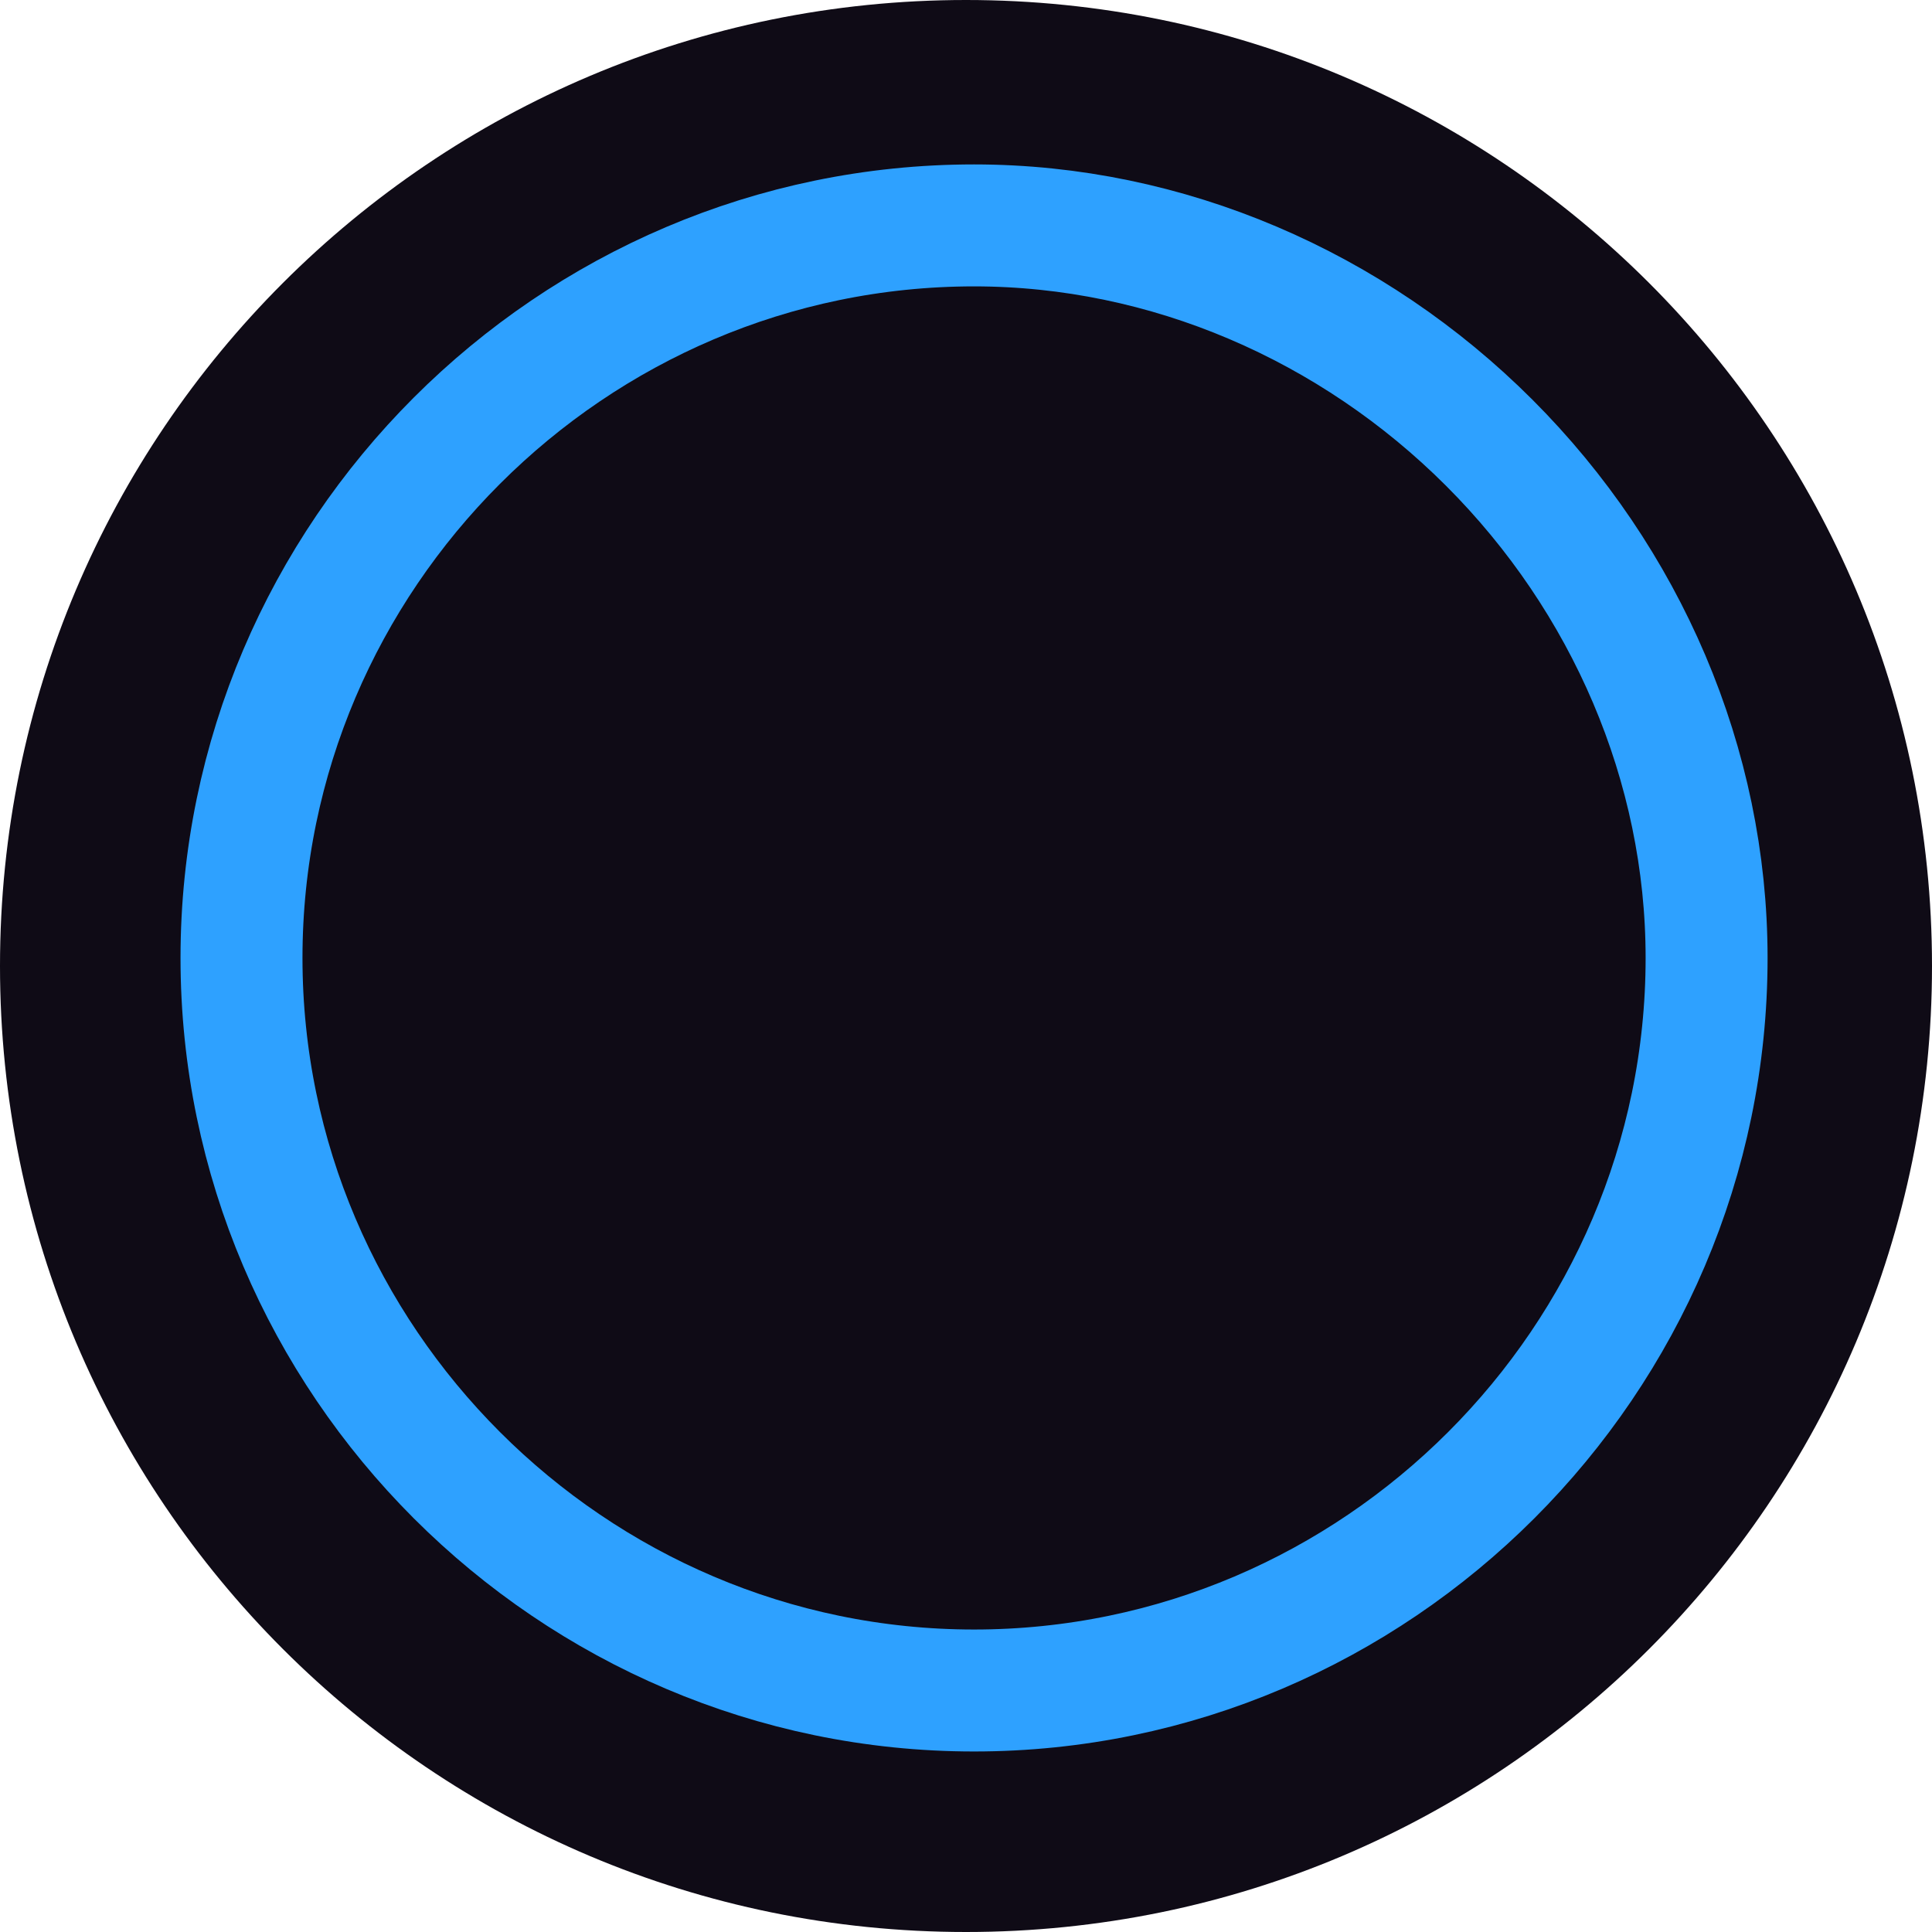
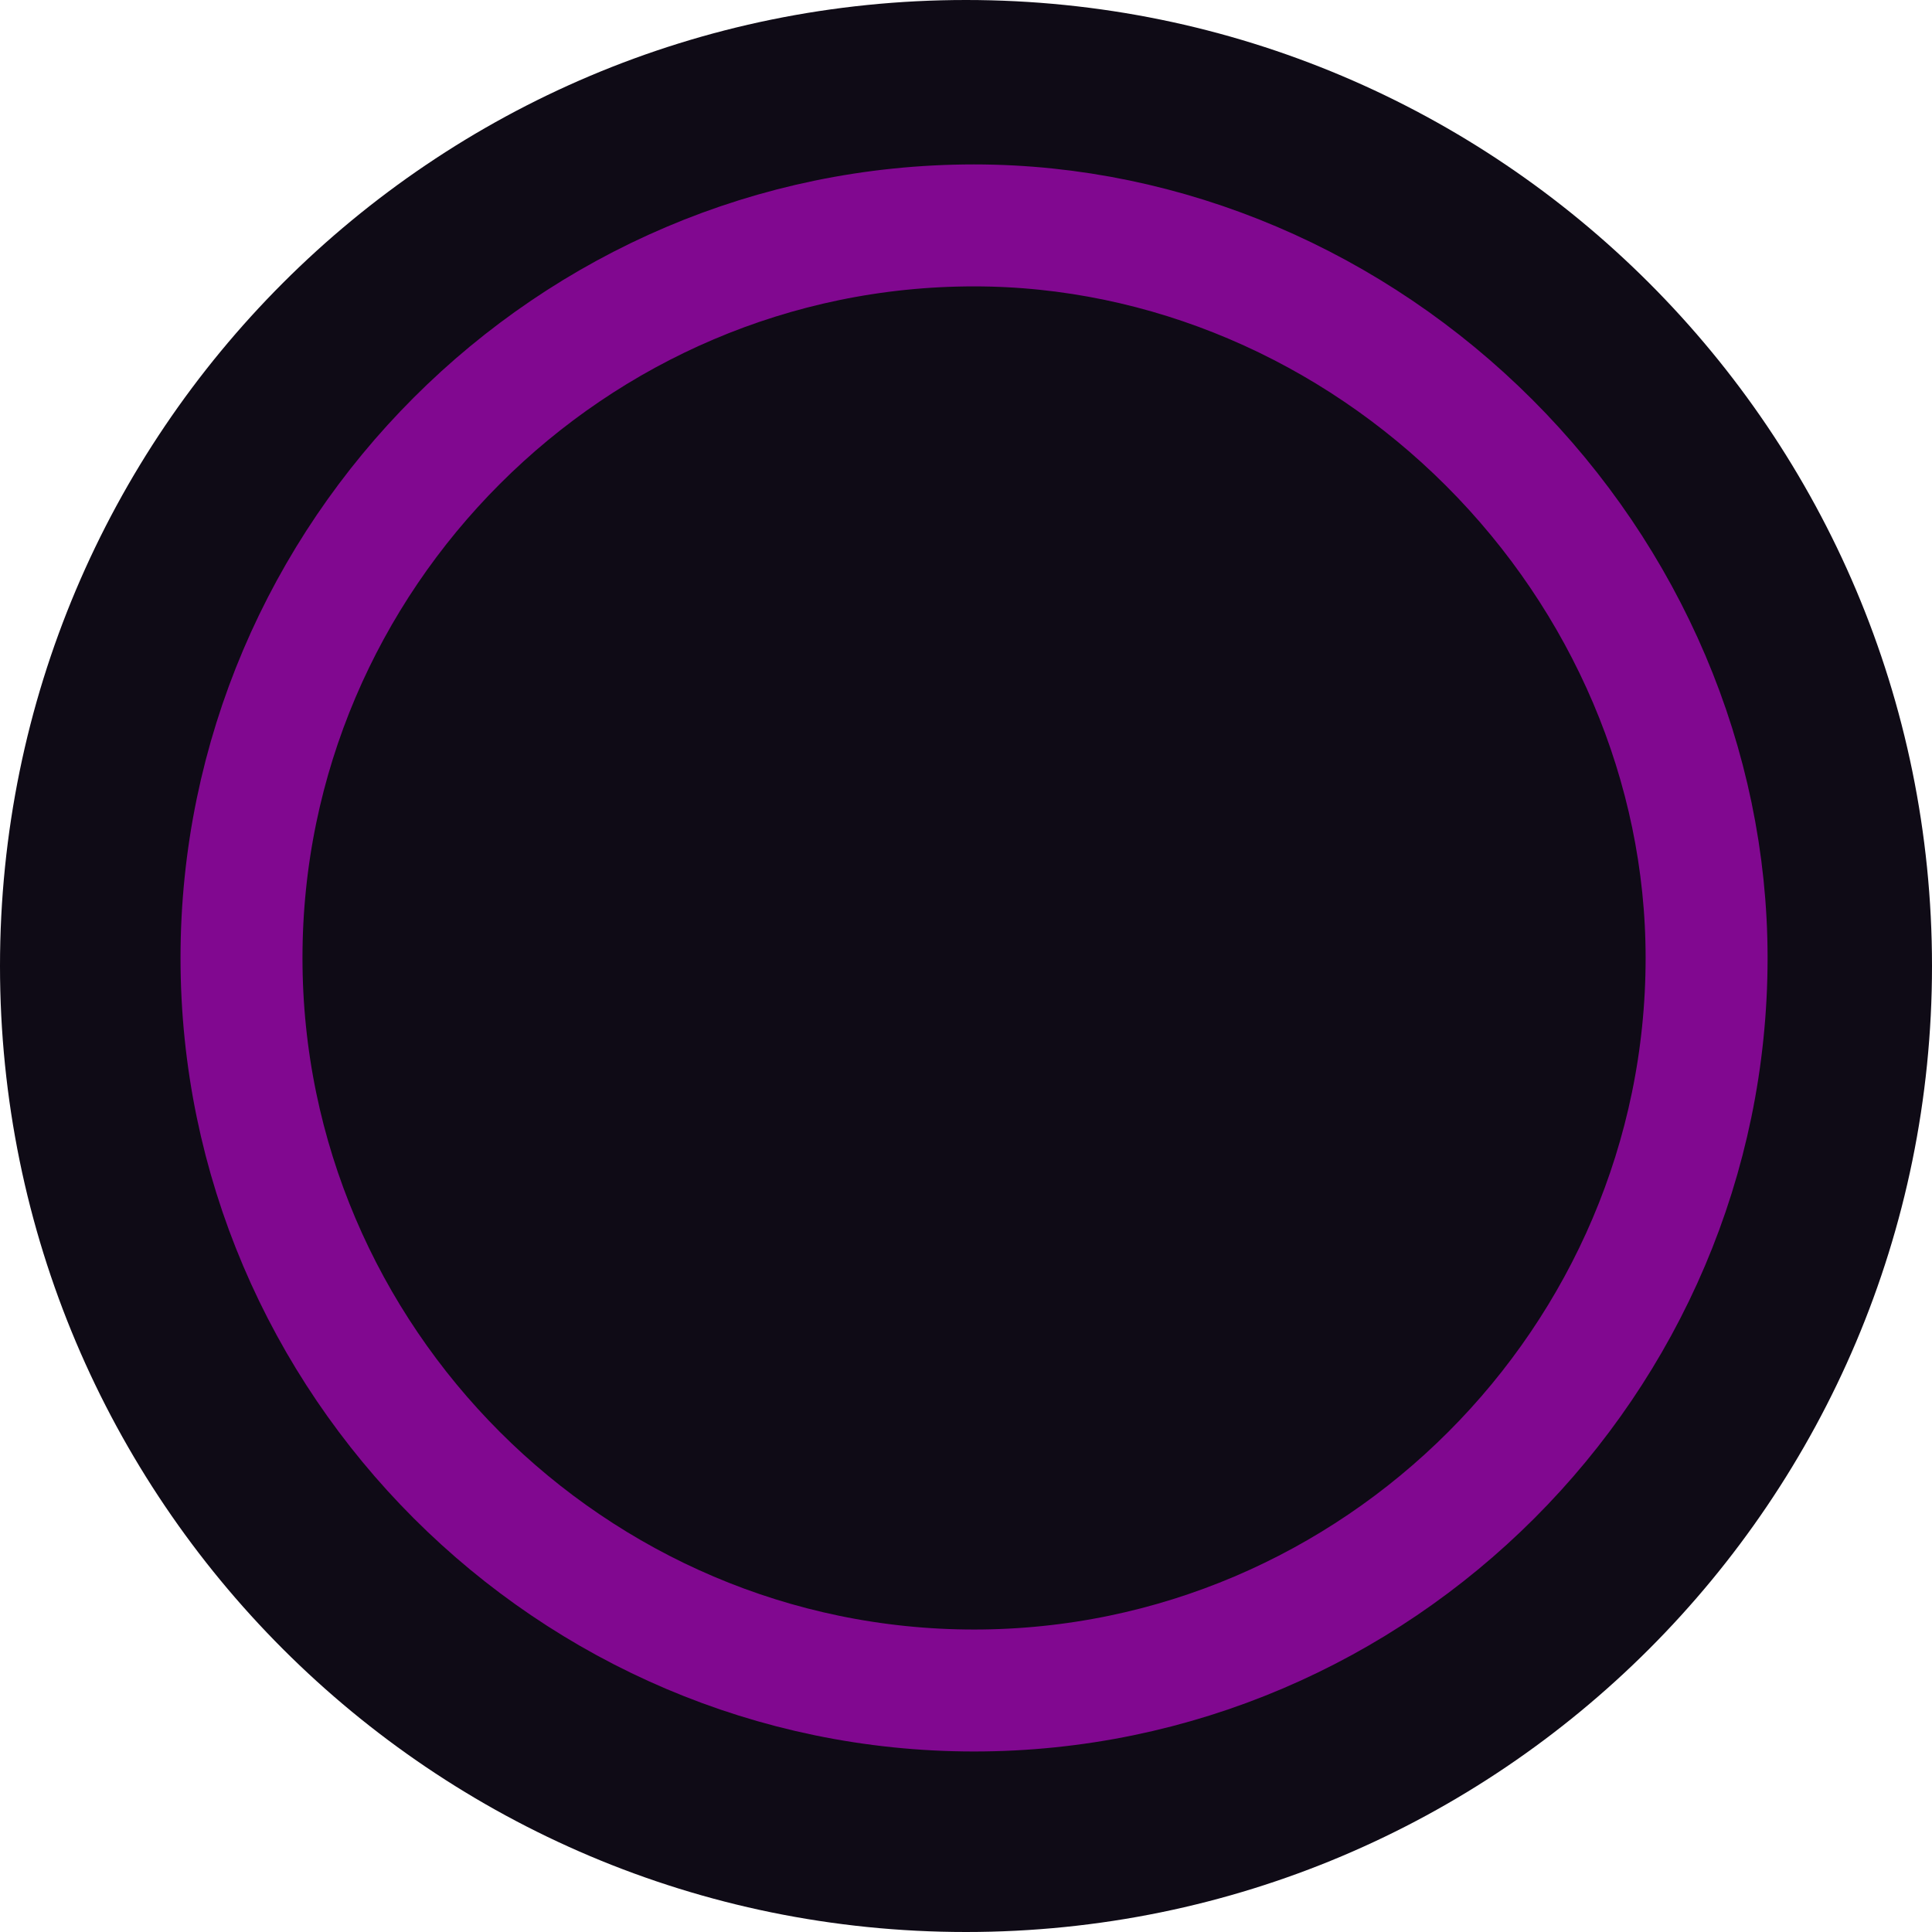
<svg xmlns="http://www.w3.org/2000/svg" version="1.1" id="svg9" x="0px" y="0px" viewBox="0 0 24 24" style="enable-background:new 0 0 24 24;" xml:space="preserve">
  <style type="text/css">
	.st0{fill:#0F0B16;}
- 	.st1{fill:#6666FF;fill-opacity:0;stroke:#2EA1FF;stroke-width:1.515;}
+ 	.st1{fill:#6666FF;fill-opacity:0;stroke:#810890;stroke-width:1.515;}
</style>
  <g id="Top-BarTheme-Copy">
    <circle id="Oval" class="st0" cx="12" cy="12" r="12" />
    <path id="Path_18926" class="st1" d="M12.1,2.8c-5,0-9.1,4.1-9.1,9.1S7.1,21,12.1,21s9.1-4.1,9.1-9.1c0-2.4-1-4.7-2.7-6.4   S14.5,2.8,12.1,2.8z" />
  </g>
</svg>
